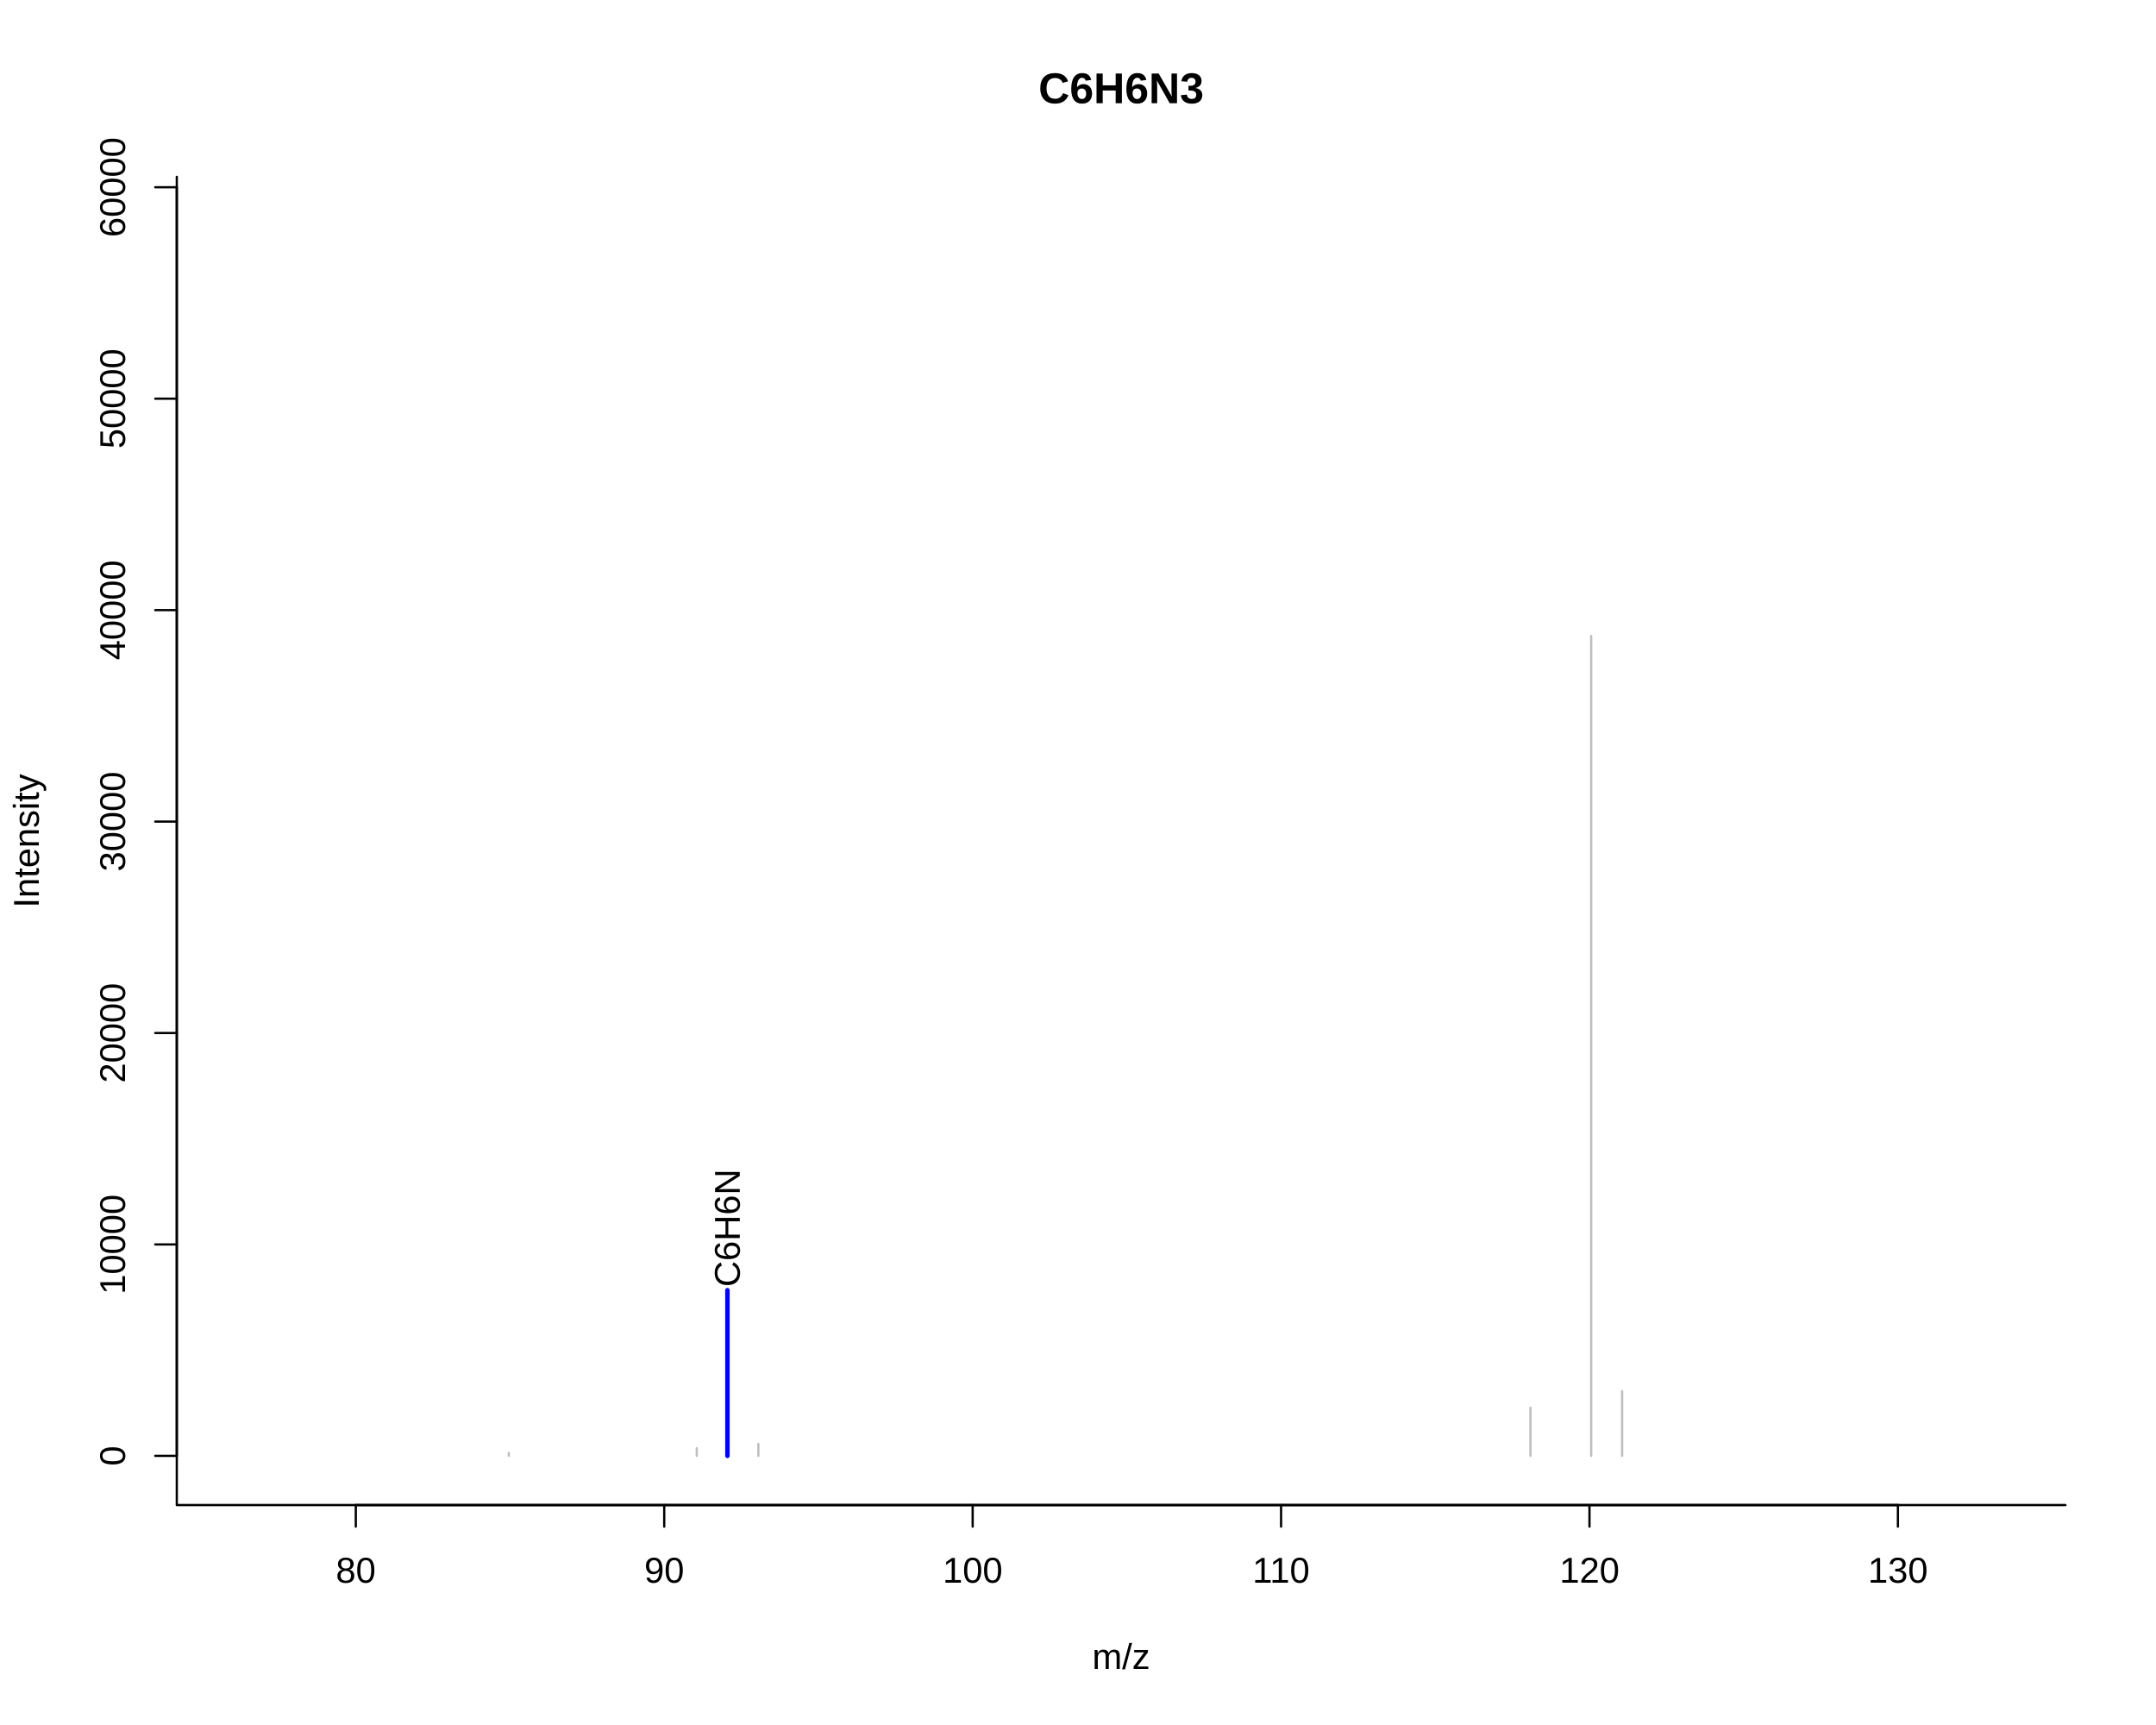
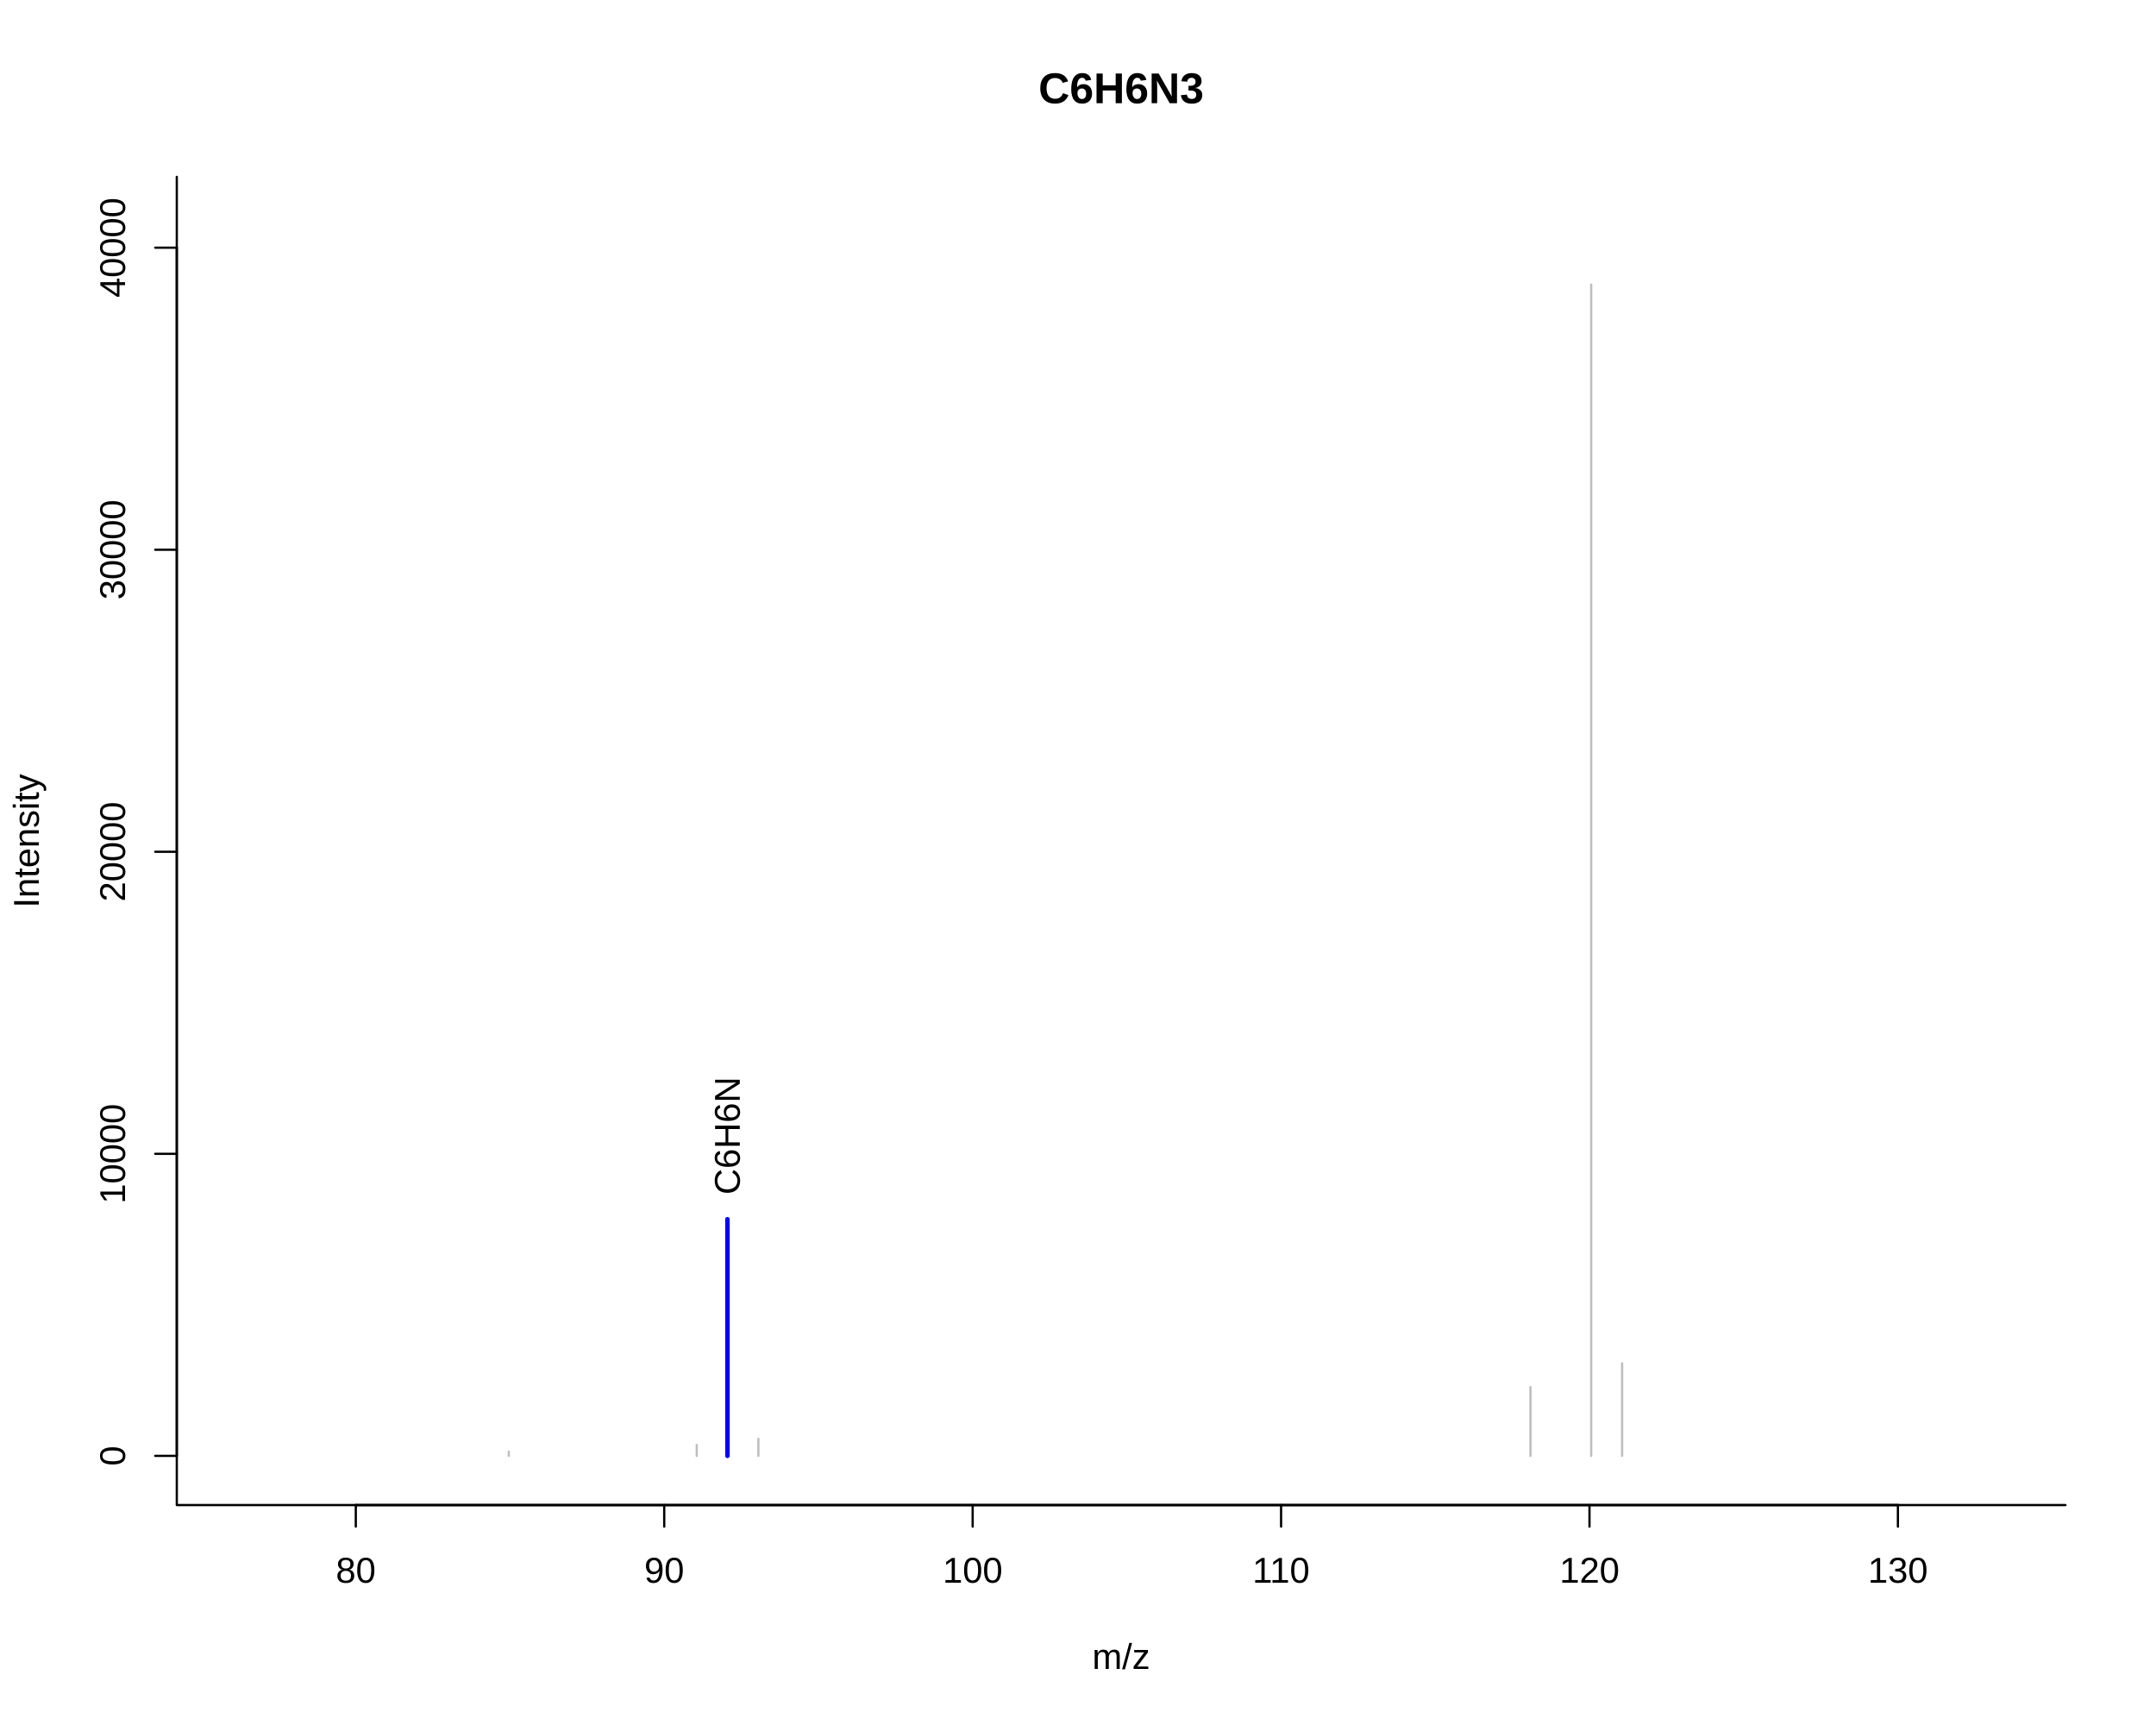
<svg xmlns="http://www.w3.org/2000/svg" viewBox="0 0 720.00 576.00">
  <defs>
    <style type="text/css">
    line, polyline, polygon, path, rect, circle {
      fill: none;
      stroke: #000000;
      stroke-linecap: round;
      stroke-linejoin: round;
      stroke-miterlimit: 10.00;
    }
  </style>
  </defs>
  <rect width="100%" height="100%" style="stroke: none; fill: #FFFFFF;" />
  <line x1="118.82" y1="502.56" x2="633.81" y2="502.56" style="stroke-width: 0.75;" />
  <line x1="118.82" y1="502.56" x2="118.82" y2="509.76" style="stroke-width: 0.75;" />
  <line x1="221.82" y1="502.56" x2="221.82" y2="509.76" style="stroke-width: 0.75;" />
  <line x1="324.82" y1="502.56" x2="324.82" y2="509.76" style="stroke-width: 0.75;" />
  <line x1="427.82" y1="502.56" x2="427.82" y2="509.76" style="stroke-width: 0.75;" />
  <line x1="530.81" y1="502.56" x2="530.81" y2="509.76" style="stroke-width: 0.75;" />
  <line x1="633.81" y1="502.56" x2="633.81" y2="509.76" style="stroke-width: 0.75;" />
  <text x="112.15" y="528.48" style="font-size: 12.00px; font-family: Liberation Sans;" textLength="13.34px" lengthAdjust="spacingAndGlyphs">80</text>
  <text x="215.15" y="528.48" style="font-size: 12.00px; font-family: Liberation Sans;" textLength="13.34px" lengthAdjust="spacingAndGlyphs">90</text>
  <text x="314.81" y="528.48" style="font-size: 12.00px; font-family: Liberation Sans;" textLength="20.02px" lengthAdjust="spacingAndGlyphs">100</text>
  <text x="418.25" y="528.48" style="font-size: 12.00px; font-family: Liberation Sans;" textLength="19.12px" lengthAdjust="spacingAndGlyphs">110</text>
  <text x="520.81" y="528.48" style="font-size: 12.00px; font-family: Liberation Sans;" textLength="20.02px" lengthAdjust="spacingAndGlyphs">120</text>
  <text x="623.80" y="528.48" style="font-size: 12.00px; font-family: Liberation Sans;" textLength="20.02px" lengthAdjust="spacingAndGlyphs">130</text>
-   <line x1="59.04" y1="486.13" x2="59.04" y2="62.53" style="stroke-width: 0.75;" />
+   <line x1="59.04" y1="486.13" x2="59.04" y2="82.70" style="stroke-width: 0.75;" />
  <line x1="59.04" y1="486.13" x2="51.84" y2="486.13" style="stroke-width: 0.75;" />
-   <line x1="59.04" y1="415.53" x2="51.84" y2="415.53" style="stroke-width: 0.75;" />
-   <line x1="59.04" y1="344.93" x2="51.84" y2="344.93" style="stroke-width: 0.75;" />
-   <line x1="59.04" y1="274.33" x2="51.84" y2="274.33" style="stroke-width: 0.75;" />
-   <line x1="59.04" y1="203.73" x2="51.84" y2="203.73" style="stroke-width: 0.75;" />
-   <line x1="59.04" y1="133.13" x2="51.84" y2="133.13" style="stroke-width: 0.75;" />
-   <line x1="59.04" y1="62.53" x2="51.84" y2="62.53" style="stroke-width: 0.75;" />
+   <line x1="59.04" y1="385.27" x2="51.84" y2="385.27" style="stroke-width: 0.75;" />
+   <line x1="59.04" y1="284.42" x2="51.84" y2="284.42" style="stroke-width: 0.75;" />
+   <line x1="59.04" y1="183.56" x2="51.84" y2="183.56" style="stroke-width: 0.75;" />
+   <line x1="59.04" y1="82.70" x2="51.84" y2="82.70" style="stroke-width: 0.75;" />
  <text transform="translate(41.76,489.47) rotate(-90)" style="font-size: 12.00px; font-family: Liberation Sans;" textLength="6.67px" lengthAdjust="spacingAndGlyphs">0</text>
-   <text transform="translate(41.76,432.21) rotate(-90)" style="font-size: 12.00px; font-family: Liberation Sans;" textLength="33.36px" lengthAdjust="spacingAndGlyphs">10000</text>
-   <text transform="translate(41.76,361.61) rotate(-90)" style="font-size: 12.00px; font-family: Liberation Sans;" textLength="33.36px" lengthAdjust="spacingAndGlyphs">20000</text>
-   <text transform="translate(41.76,291.01) rotate(-90)" style="font-size: 12.00px; font-family: Liberation Sans;" textLength="33.36px" lengthAdjust="spacingAndGlyphs">30000</text>
-   <text transform="translate(41.76,220.41) rotate(-90)" style="font-size: 12.00px; font-family: Liberation Sans;" textLength="33.36px" lengthAdjust="spacingAndGlyphs">40000</text>
-   <text transform="translate(41.76,149.81) rotate(-90)" style="font-size: 12.00px; font-family: Liberation Sans;" textLength="33.36px" lengthAdjust="spacingAndGlyphs">50000</text>
-   <text transform="translate(41.76,79.21) rotate(-90)" style="font-size: 12.00px; font-family: Liberation Sans;" textLength="33.36px" lengthAdjust="spacingAndGlyphs">60000</text>
+   <text transform="translate(41.76,401.95) rotate(-90)" style="font-size: 12.00px; font-family: Liberation Sans;" textLength="33.36px" lengthAdjust="spacingAndGlyphs">10000</text>
+   <text transform="translate(41.76,301.09) rotate(-90)" style="font-size: 12.00px; font-family: Liberation Sans;" textLength="33.36px" lengthAdjust="spacingAndGlyphs">20000</text>
+   <text transform="translate(41.76,200.24) rotate(-90)" style="font-size: 12.00px; font-family: Liberation Sans;" textLength="33.36px" lengthAdjust="spacingAndGlyphs">30000</text>
+   <text transform="translate(41.76,99.38) rotate(-90)" style="font-size: 12.00px; font-family: Liberation Sans;" textLength="33.36px" lengthAdjust="spacingAndGlyphs">40000</text>
  <polyline points="59.04,59.04 59.04,502.56 689.76,502.56 " style="stroke-width: 0.75;" />
  <text x="346.81" y="34.47" style="font-size: 14.40px; font-weight: bold; font-family: Liberation Sans;" textLength="55.17px" lengthAdjust="spacingAndGlyphs">C6H6N3</text>
  <text x="364.74" y="557.28" style="font-size: 12.00px; font-family: Liberation Sans;" textLength="19.33px" lengthAdjust="spacingAndGlyphs">m/z</text>
  <text transform="translate(12.96,303.14) rotate(-90)" style="font-size: 12.00px; font-family: Liberation Sans;" textLength="44.67px" lengthAdjust="spacingAndGlyphs">Intensity</text>
  <defs>
    <clipPath id="cpNTkuMDR8Njg5Ljc2fDUwMi41Nnw1OS4wNA==">
      <rect x="59.04" y="59.04" width="630.72" height="443.52" />
    </clipPath>
  </defs>
-   <line x1="169.91" y1="486.13" x2="169.91" y2="485.14" style="stroke-width: 0.75; stroke: #BEBEBE;" clip-path="url(#cpNTkuMDR8Njg5Ljc2fDUwMi41Nnw1OS4wNA==)" />
-   <line x1="232.68" y1="486.13" x2="232.68" y2="483.56" style="stroke-width: 0.75; stroke: #BEBEBE;" clip-path="url(#cpNTkuMDR8Njg5Ljc2fDUwMi41Nnw1OS4wNA==)" />
-   <line x1="242.93" y1="486.13" x2="242.93" y2="430.82" style="stroke-width: 1.50; stroke: #0000FF;" clip-path="url(#cpNTkuMDR8Njg5Ljc2fDUwMi41Nnw1OS4wNA==)" />
+   <line x1="169.91" y1="486.13" x2="169.91" y2="484.71" style="stroke-width: 0.75; stroke: #BEBEBE;" clip-path="url(#cpNTkuMDR8Njg5Ljc2fDUwMi41Nnw1OS4wNA==)" />
+   <line x1="232.68" y1="486.13" x2="232.68" y2="482.46" style="stroke-width: 0.75; stroke: #BEBEBE;" clip-path="url(#cpNTkuMDR8Njg5Ljc2fDUwMi41Nnw1OS4wNA==)" />
+   <line x1="242.93" y1="486.13" x2="242.93" y2="407.11" style="stroke-width: 1.50; stroke: #0000FF;" clip-path="url(#cpNTkuMDR8Njg5Ljc2fDUwMi41Nnw1OS4wNA==)" />
  <g clip-path="url(#cpNTkuMDR8Njg5Ljc2fDUwMi41Nnw1OS4wNA==)">
-     <text transform="translate(247.05,429.71) rotate(-90)" style="font-size: 12.00px; font-family: Liberation Sans;" textLength="39.36px" lengthAdjust="spacingAndGlyphs">C6H6N</text>
+     <text transform="translate(247.05,398.90) rotate(-90)" style="font-size: 12.00px; font-family: Liberation Sans;" textLength="39.36px" lengthAdjust="spacingAndGlyphs">C6H6N</text>
  </g>
-   <line x1="253.26" y1="486.13" x2="253.26" y2="482.14" style="stroke-width: 0.75; stroke: #BEBEBE;" clip-path="url(#cpNTkuMDR8Njg5Ljc2fDUwMi41Nnw1OS4wNA==)" />
-   <line x1="511.10" y1="486.13" x2="511.10" y2="470.06" style="stroke-width: 0.75; stroke: #BEBEBE;" clip-path="url(#cpNTkuMDR8Njg5Ljc2fDUwMi41Nnw1OS4wNA==)" />
-   <line x1="531.38" y1="486.13" x2="531.38" y2="212.36" style="stroke-width: 0.75; stroke: #BEBEBE;" clip-path="url(#cpNTkuMDR8Njg5Ljc2fDUwMi41Nnw1OS4wNA==)" />
-   <line x1="541.71" y1="486.13" x2="541.71" y2="464.50" style="stroke-width: 0.75; stroke: #BEBEBE;" clip-path="url(#cpNTkuMDR8Njg5Ljc2fDUwMi41Nnw1OS4wNA==)" />
+   <line x1="253.26" y1="486.13" x2="253.26" y2="480.42" style="stroke-width: 0.75; stroke: #BEBEBE;" clip-path="url(#cpNTkuMDR8Njg5Ljc2fDUwMi41Nnw1OS4wNA==)" />
+   <line x1="511.10" y1="486.13" x2="511.10" y2="463.17" style="stroke-width: 0.75; stroke: #BEBEBE;" clip-path="url(#cpNTkuMDR8Njg5Ljc2fDUwMi41Nnw1OS4wNA==)" />
+   <line x1="531.38" y1="486.13" x2="531.38" y2="95.02" style="stroke-width: 0.75; stroke: #BEBEBE;" clip-path="url(#cpNTkuMDR8Njg5Ljc2fDUwMi41Nnw1OS4wNA==)" />
+   <line x1="541.71" y1="486.13" x2="541.71" y2="455.23" style="stroke-width: 0.75; stroke: #BEBEBE;" clip-path="url(#cpNTkuMDR8Njg5Ljc2fDUwMi41Nnw1OS4wNA==)" />
</svg>
